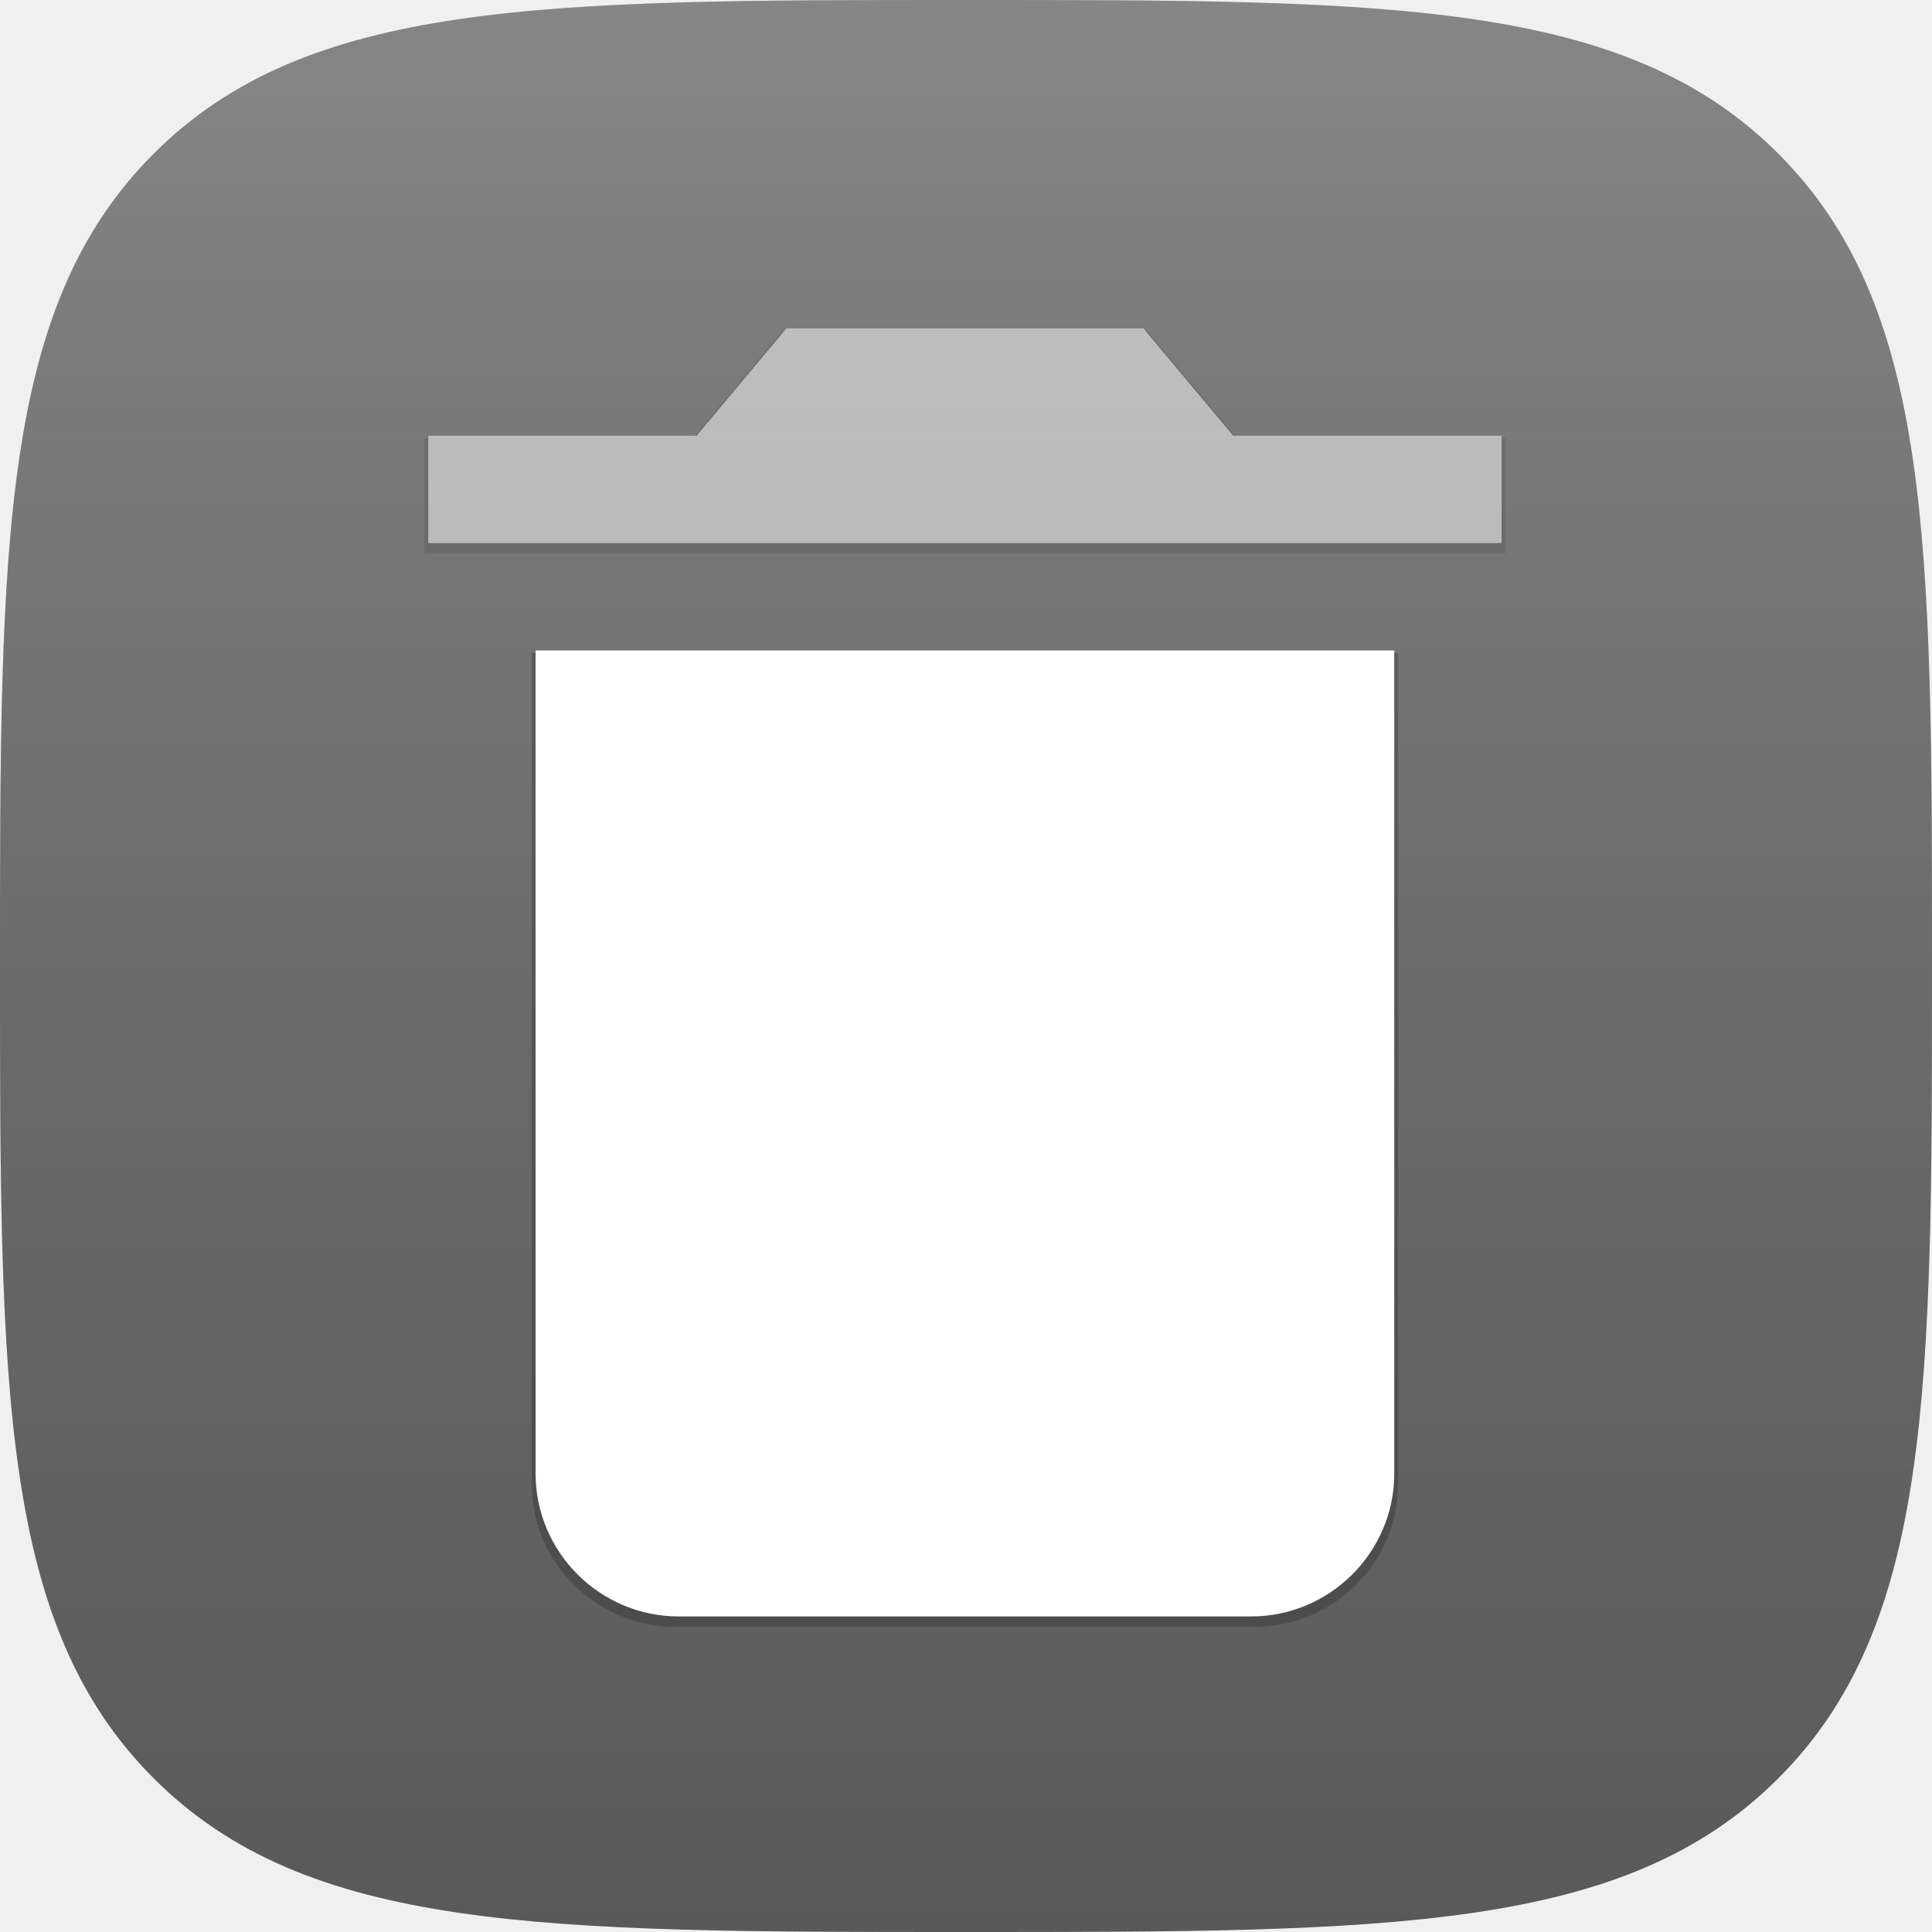
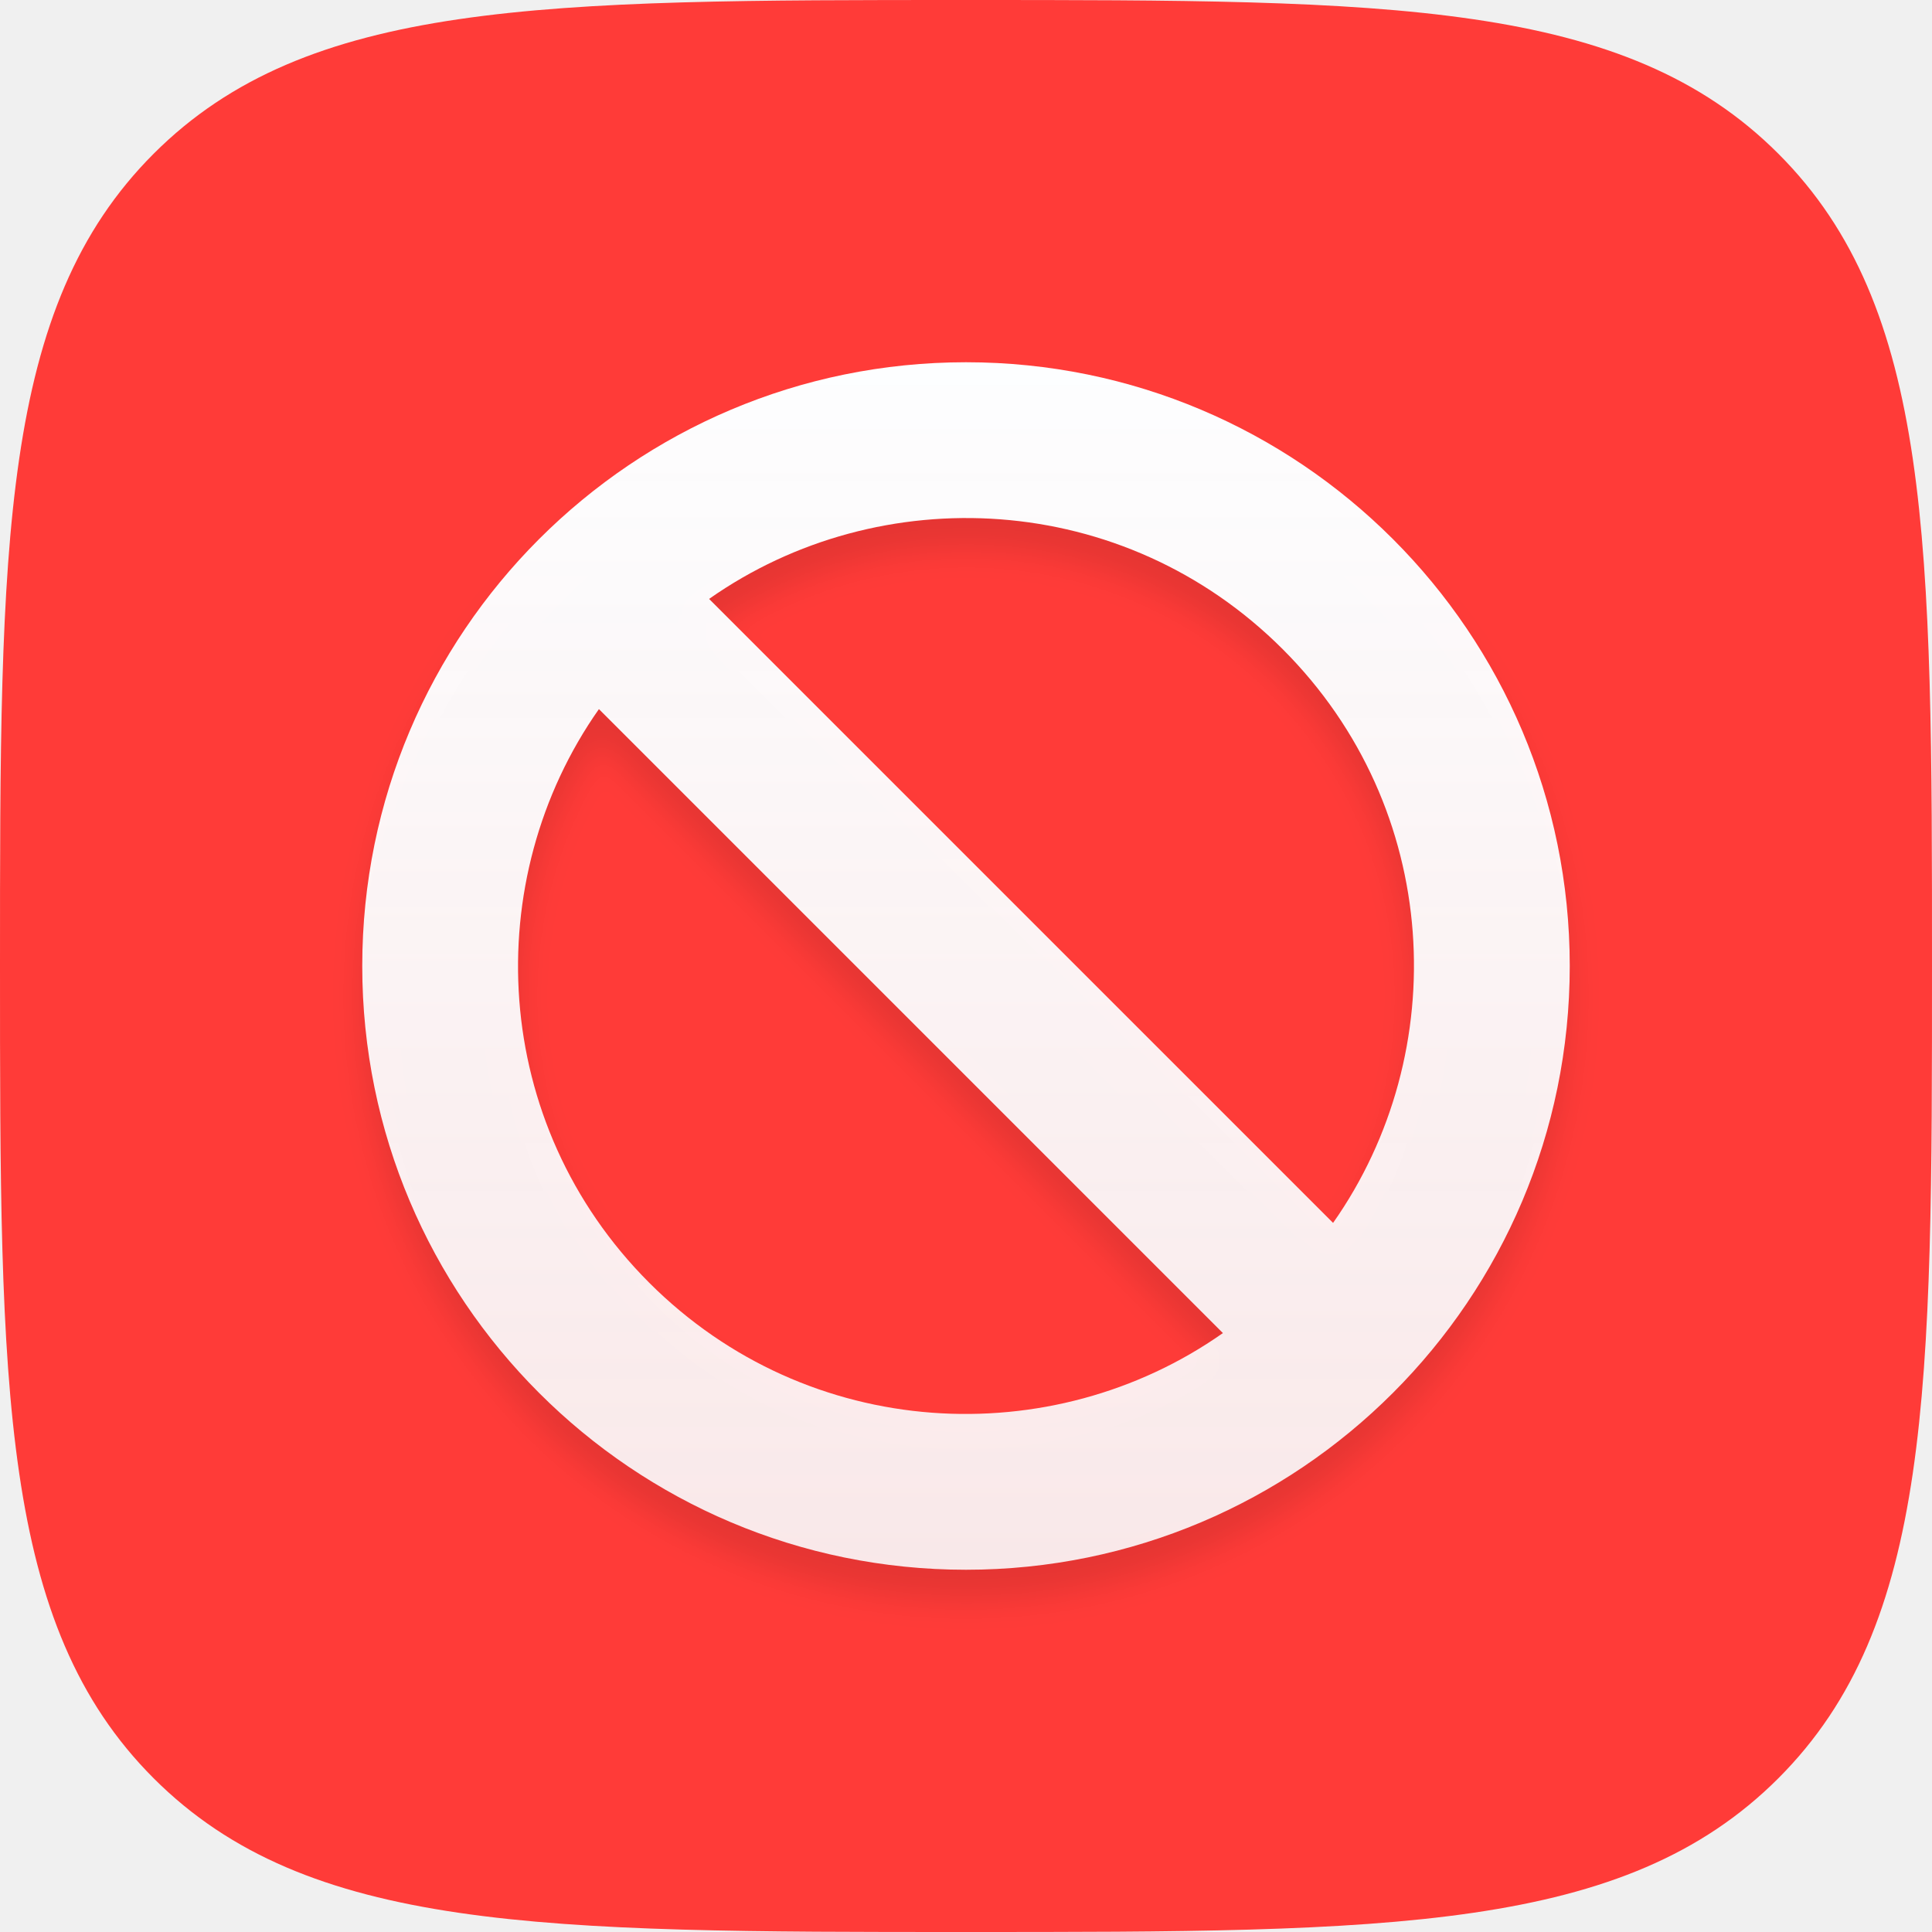
- <svg xmlns="http://www.w3.org/2000/svg" xmlns:xlink="http://www.w3.org/1999/xlink" width="600px" height="600px" viewBox="0 0 600 600" version="1.1">
+ <svg xmlns="http://www.w3.org/2000/svg" xmlns:xlink="http://www.w3.org/1999/xlink" width="64px" height="64px" viewBox="0 0 64 64" version="1.1">
  <defs>
-     <linearGradient x1="50%" y1="0%" x2="50%" y2="100%" id="linearGradient-1">
-       <stop stop-color="#FFFFFF" stop-opacity="0.2" offset="0%" />
-       <stop stop-color="#000000" stop-opacity="0.139" offset="100%" />
+     <path d="M32,64 C46.022,64 53.817,64 58.909,58.909 C64,53.817 64,46.022 64,32 C64,17.978 64,10.183 58.909,5.091 C53.817,0 46.022,0 32,0 C17.978,0 10.183,0 5.091,5.091 C0,10.183 0,17.978 0,32 C0,46.022 0,53.817 5.091,58.909 C10.183,64 17.978,64 32,64 Z" id="path-1" />
+     <linearGradient x1="50%" y1="0%" x2="50%" y2="100%" id="linearGradient-3">
+       <stop stop-color="#FDFEFF" offset="0%" />
+       <stop stop-color="#FBFCFD" stop-opacity="0.9" offset="100%" />
    </linearGradient>
-     <polygon id="path-2" points="333.333 33.333 250 33.333 222.099 0 111.235 0 83.333 33.333 0 33.333 0 66.667 333.333 66.667" />
-     <filter x="-50%" y="-50%" width="200%" height="200%" filterUnits="objectBoundingBox" id="filter-3">
-       <feMorphology radius="1" operator="dilate" in="SourceAlpha" result="shadowSpreadOuter1" />
-       <feOffset dx="0" dy="2" in="shadowSpreadOuter1" result="shadowOffsetOuter1" />
-       <feColorMatrix values="0 0 0 0 0   0 0 0 0 0   0 0 0 0 0  0 0 0 0.2 0" type="matrix" in="shadowOffsetOuter1" />
-     </filter>
-     <path d="M33.333,355.655 C33.333,380.048 53.331,400 77.778,400 L255.556,400 C280.002,400 300,380.048 300,355.655 L300,100 L33.333,100 L33.333,355.655 L33.333,355.655 Z" id="path-4" />
-     <filter x="-50%" y="-50%" width="200%" height="200%" filterUnits="objectBoundingBox" id="filter-5">
-       <feMorphology radius="1" operator="dilate" in="SourceAlpha" result="shadowSpreadOuter1" />
-       <feOffset dx="0" dy="2" in="shadowSpreadOuter1" result="shadowOffsetOuter1" />
-       <feColorMatrix values="0 0 0 0 0   0 0 0 0 0   0 0 0 0 0  0 0 0 0.2 0" type="matrix" in="shadowOffsetOuter1" />
+     <path d="M20,0 C8.954,0 0,8.954 0,20 C0,31.046 8.954,40 20,40 C31.046,40 40,31.046 40,20 C40,8.954 31.046,0 20,0 Z M30.493,9.507 C35.771,14.785 36.138,22.853 32.16,28.51 L11.49,7.84 C17.151,3.86 25.217,4.232 30.493,9.507 Z M9.507,30.493 C4.229,25.215 3.862,17.147 7.84,11.49 L28.51,32.16 C22.849,36.14 14.783,35.768 9.507,30.493 Z" id="path-4" />
+     <filter x="-5.0%" y="-2.5%" width="110.0%" height="110.0%" filterUnits="objectBoundingBox" id="filter-5">
+       <feOffset dx="0" dy="1" in="SourceAlpha" result="shadowOffsetOuter1" />
+       <feGaussianBlur stdDeviation="0.5" in="shadowOffsetOuter1" result="shadowBlurOuter1" />
+       <feColorMatrix values="0 0 0 0 0   0 0 0 0 0   0 0 0 0 0  0 0 0 0.1 0" type="matrix" in="shadowBlurOuter1" />
    </filter>
  </defs>
  <g id="Page-1" stroke="none" stroke-width="1" fill="none" fill-rule="evenodd">
-     <g id="Group-2-Copy-28">
-       <path d="M552.269,552.269 C600,504.538 600,431.458 600,300 C600,168.542 600,95.462 552.269,47.731 C504.538,0 431.458,0 300,0 C168.542,0 95.462,0 47.731,47.731 C0,95.462 0,168.542 0,300 C0,431.458 0,504.538 47.731,552.269 C95.462,600 168.542,600 300,600 C431.458,600 504.538,600 552.269,552.269 L552.269,552.269 Z" id="path-copy-19" fill="#686868" />
-       <path d="M552.269,552.269 C600,504.538 600,431.458 600,300 C600,168.542 600,95.462 552.269,47.731 C504.538,0 431.458,0 300,0 C168.542,0 95.462,0 47.731,47.731 C0,95.462 0,168.542 0,300 C0,431.458 0,504.538 47.731,552.269 C95.462,600 168.542,600 300,600 C431.458,600 504.538,600 552.269,552.269 L552.269,552.269 Z" id="path-copy" fill="url(#linearGradient-1)" />
-       <g id="android-delete" transform="translate(133, 102)">
-         <g id="Layer_1">
-           <g id="Path" opacity="0.5">
-             <use fill="black" fill-opacity="1" filter="url(#filter-3)" xlink:href="#path-2" />
-             <use fill="#FFFFFF" fill-rule="evenodd" xlink:href="#path-2" />
-           </g>
-           <g id="Path">
-             <use fill="black" fill-opacity="1" filter="url(#filter-5)" xlink:href="#path-4" />
-             <use fill="#FFFFFF" fill-rule="evenodd" xlink:href="#path-4" />
+     <g id="Artboard" transform="translate(-583, -348)">
+       <g id="Antispam" transform="translate(583, 348)">
+         <mask id="mask-2" fill="white">
+           <use xlink:href="#path-1" />
+         </mask>
+         <use id="Path" fill="#FF3B38" xlink:href="#path-1" />
+         <g id="ban" mask="url(#mask-2)" fill-rule="nonzero">
+           <g transform="translate(12, 12)" id="Shape">
+             <g>
+               <use fill="black" fill-opacity="1" filter="url(#filter-5)" xlink:href="#path-4" />
+               <use fill="url(#linearGradient-3)" xlink:href="#path-4" />
+             </g>
          </g>
        </g>
      </g>
    </g>
  </g>
</svg>
